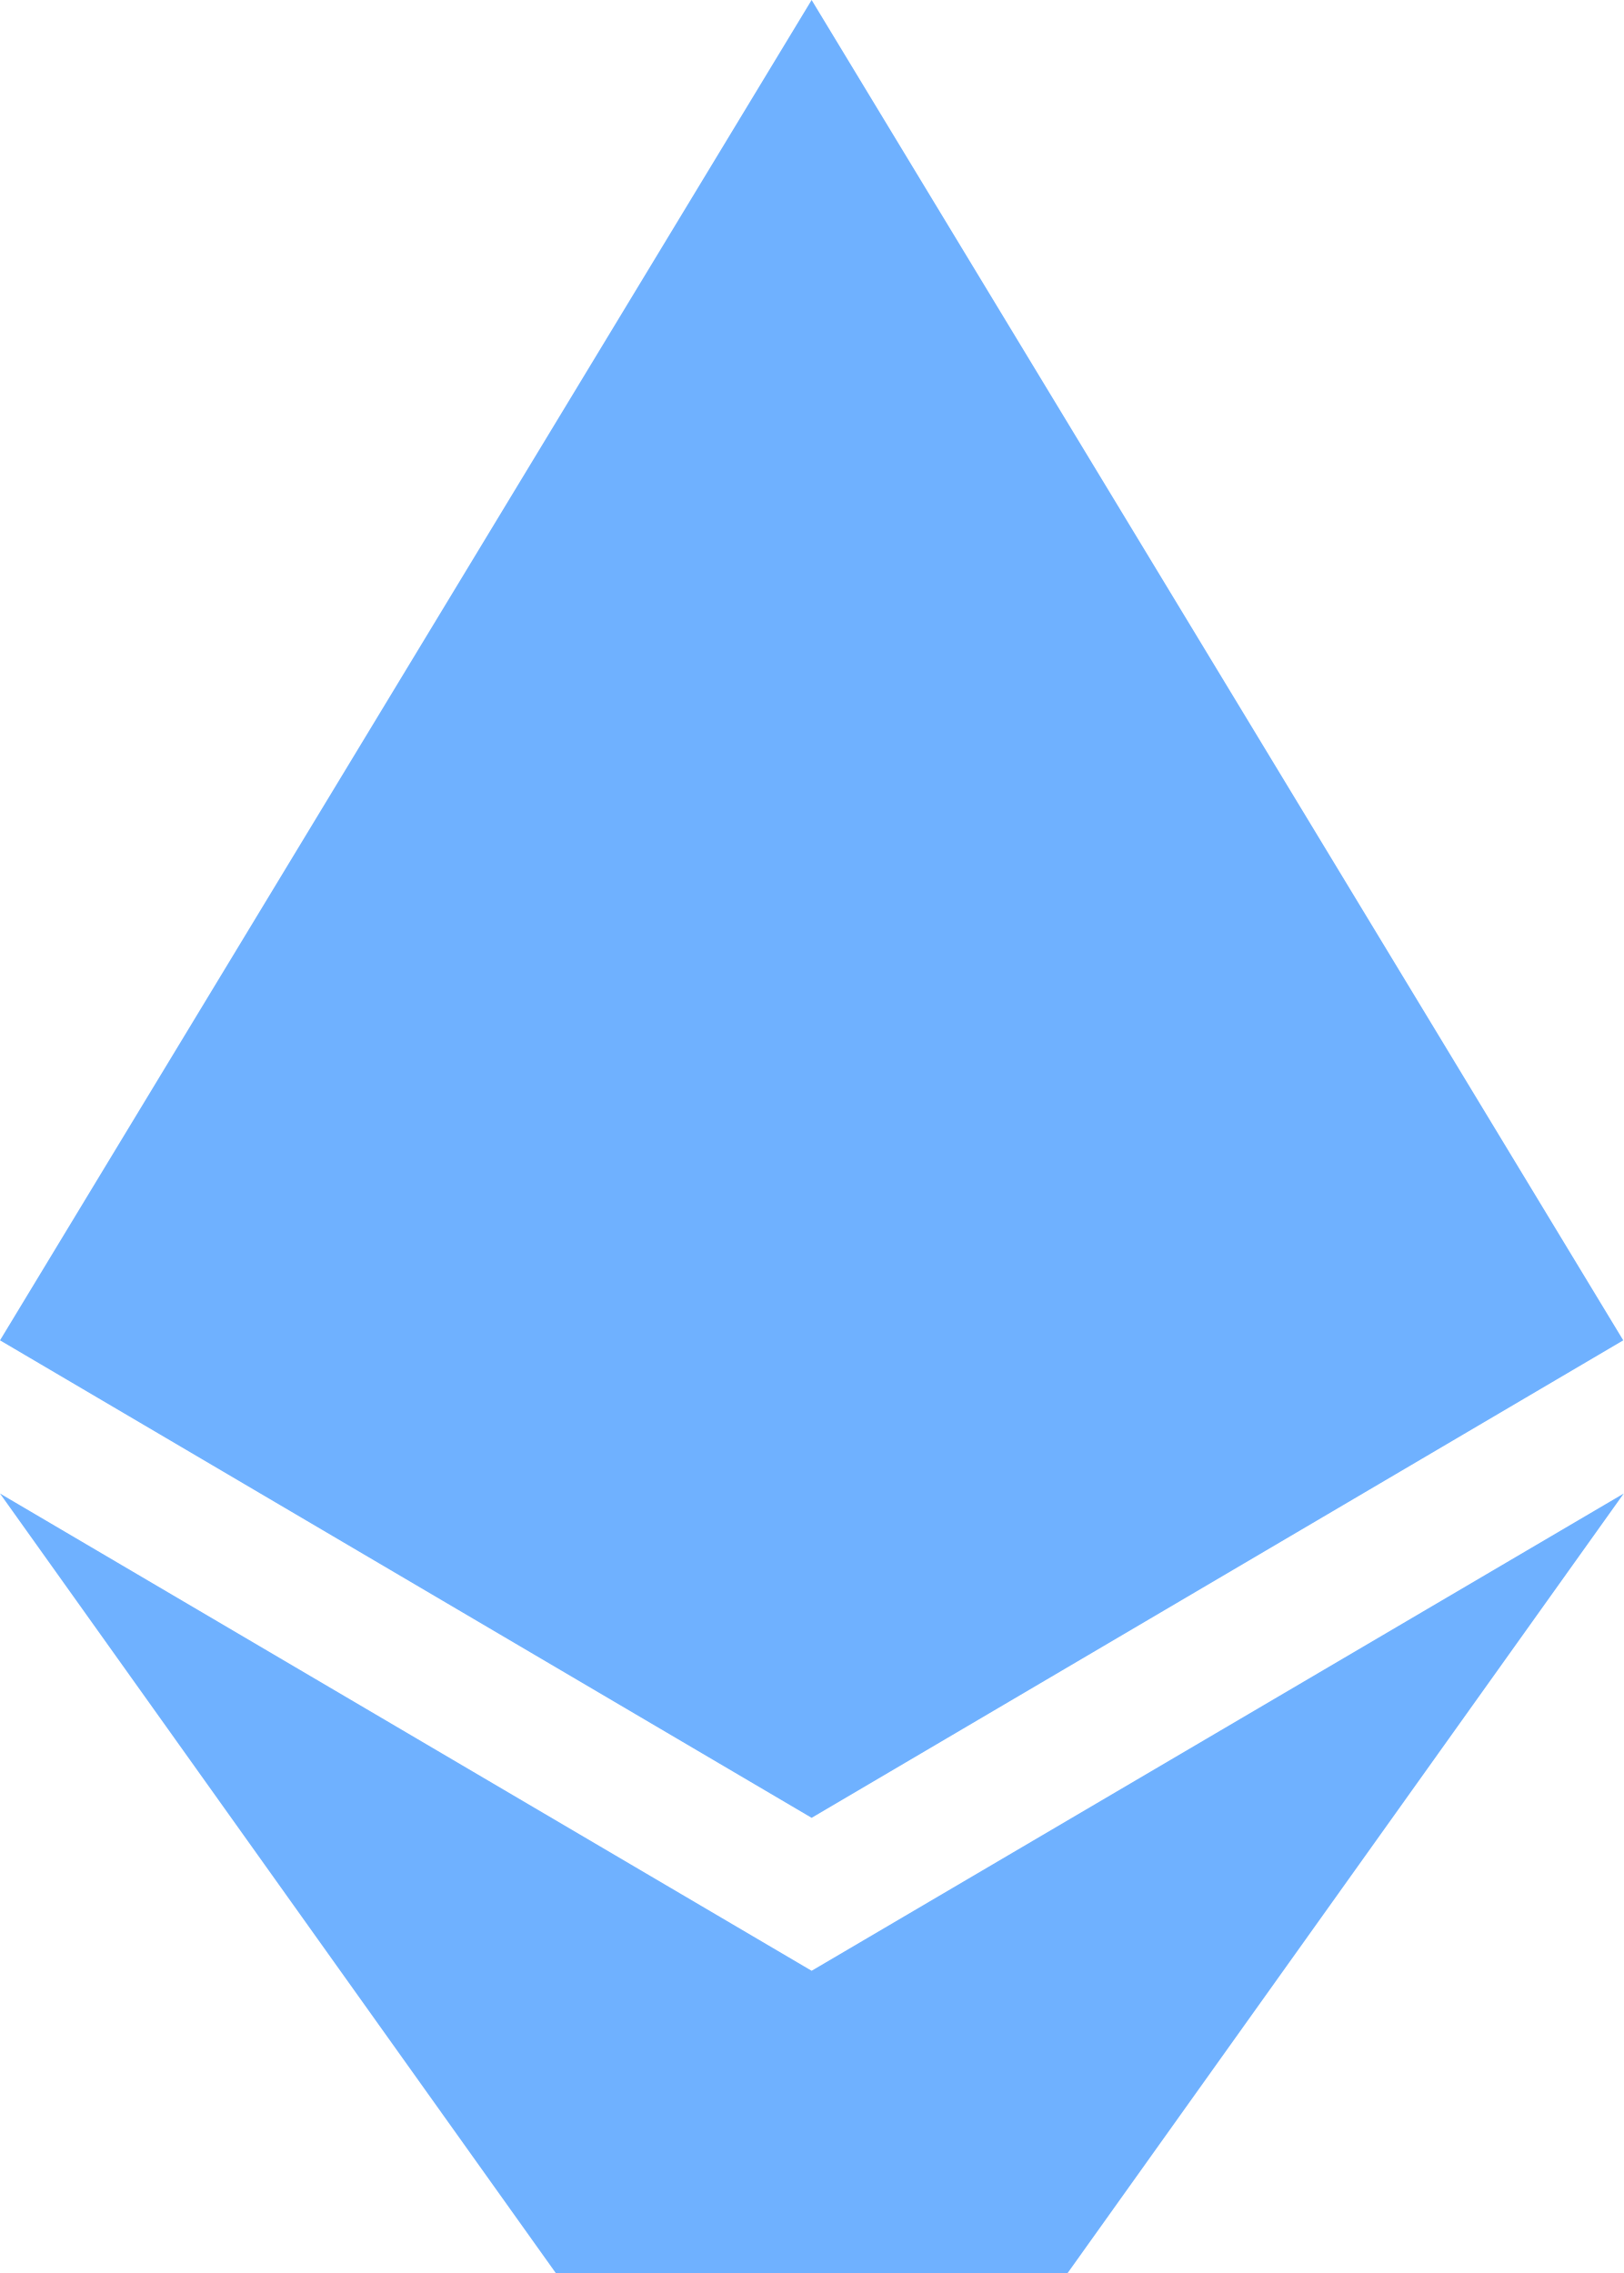
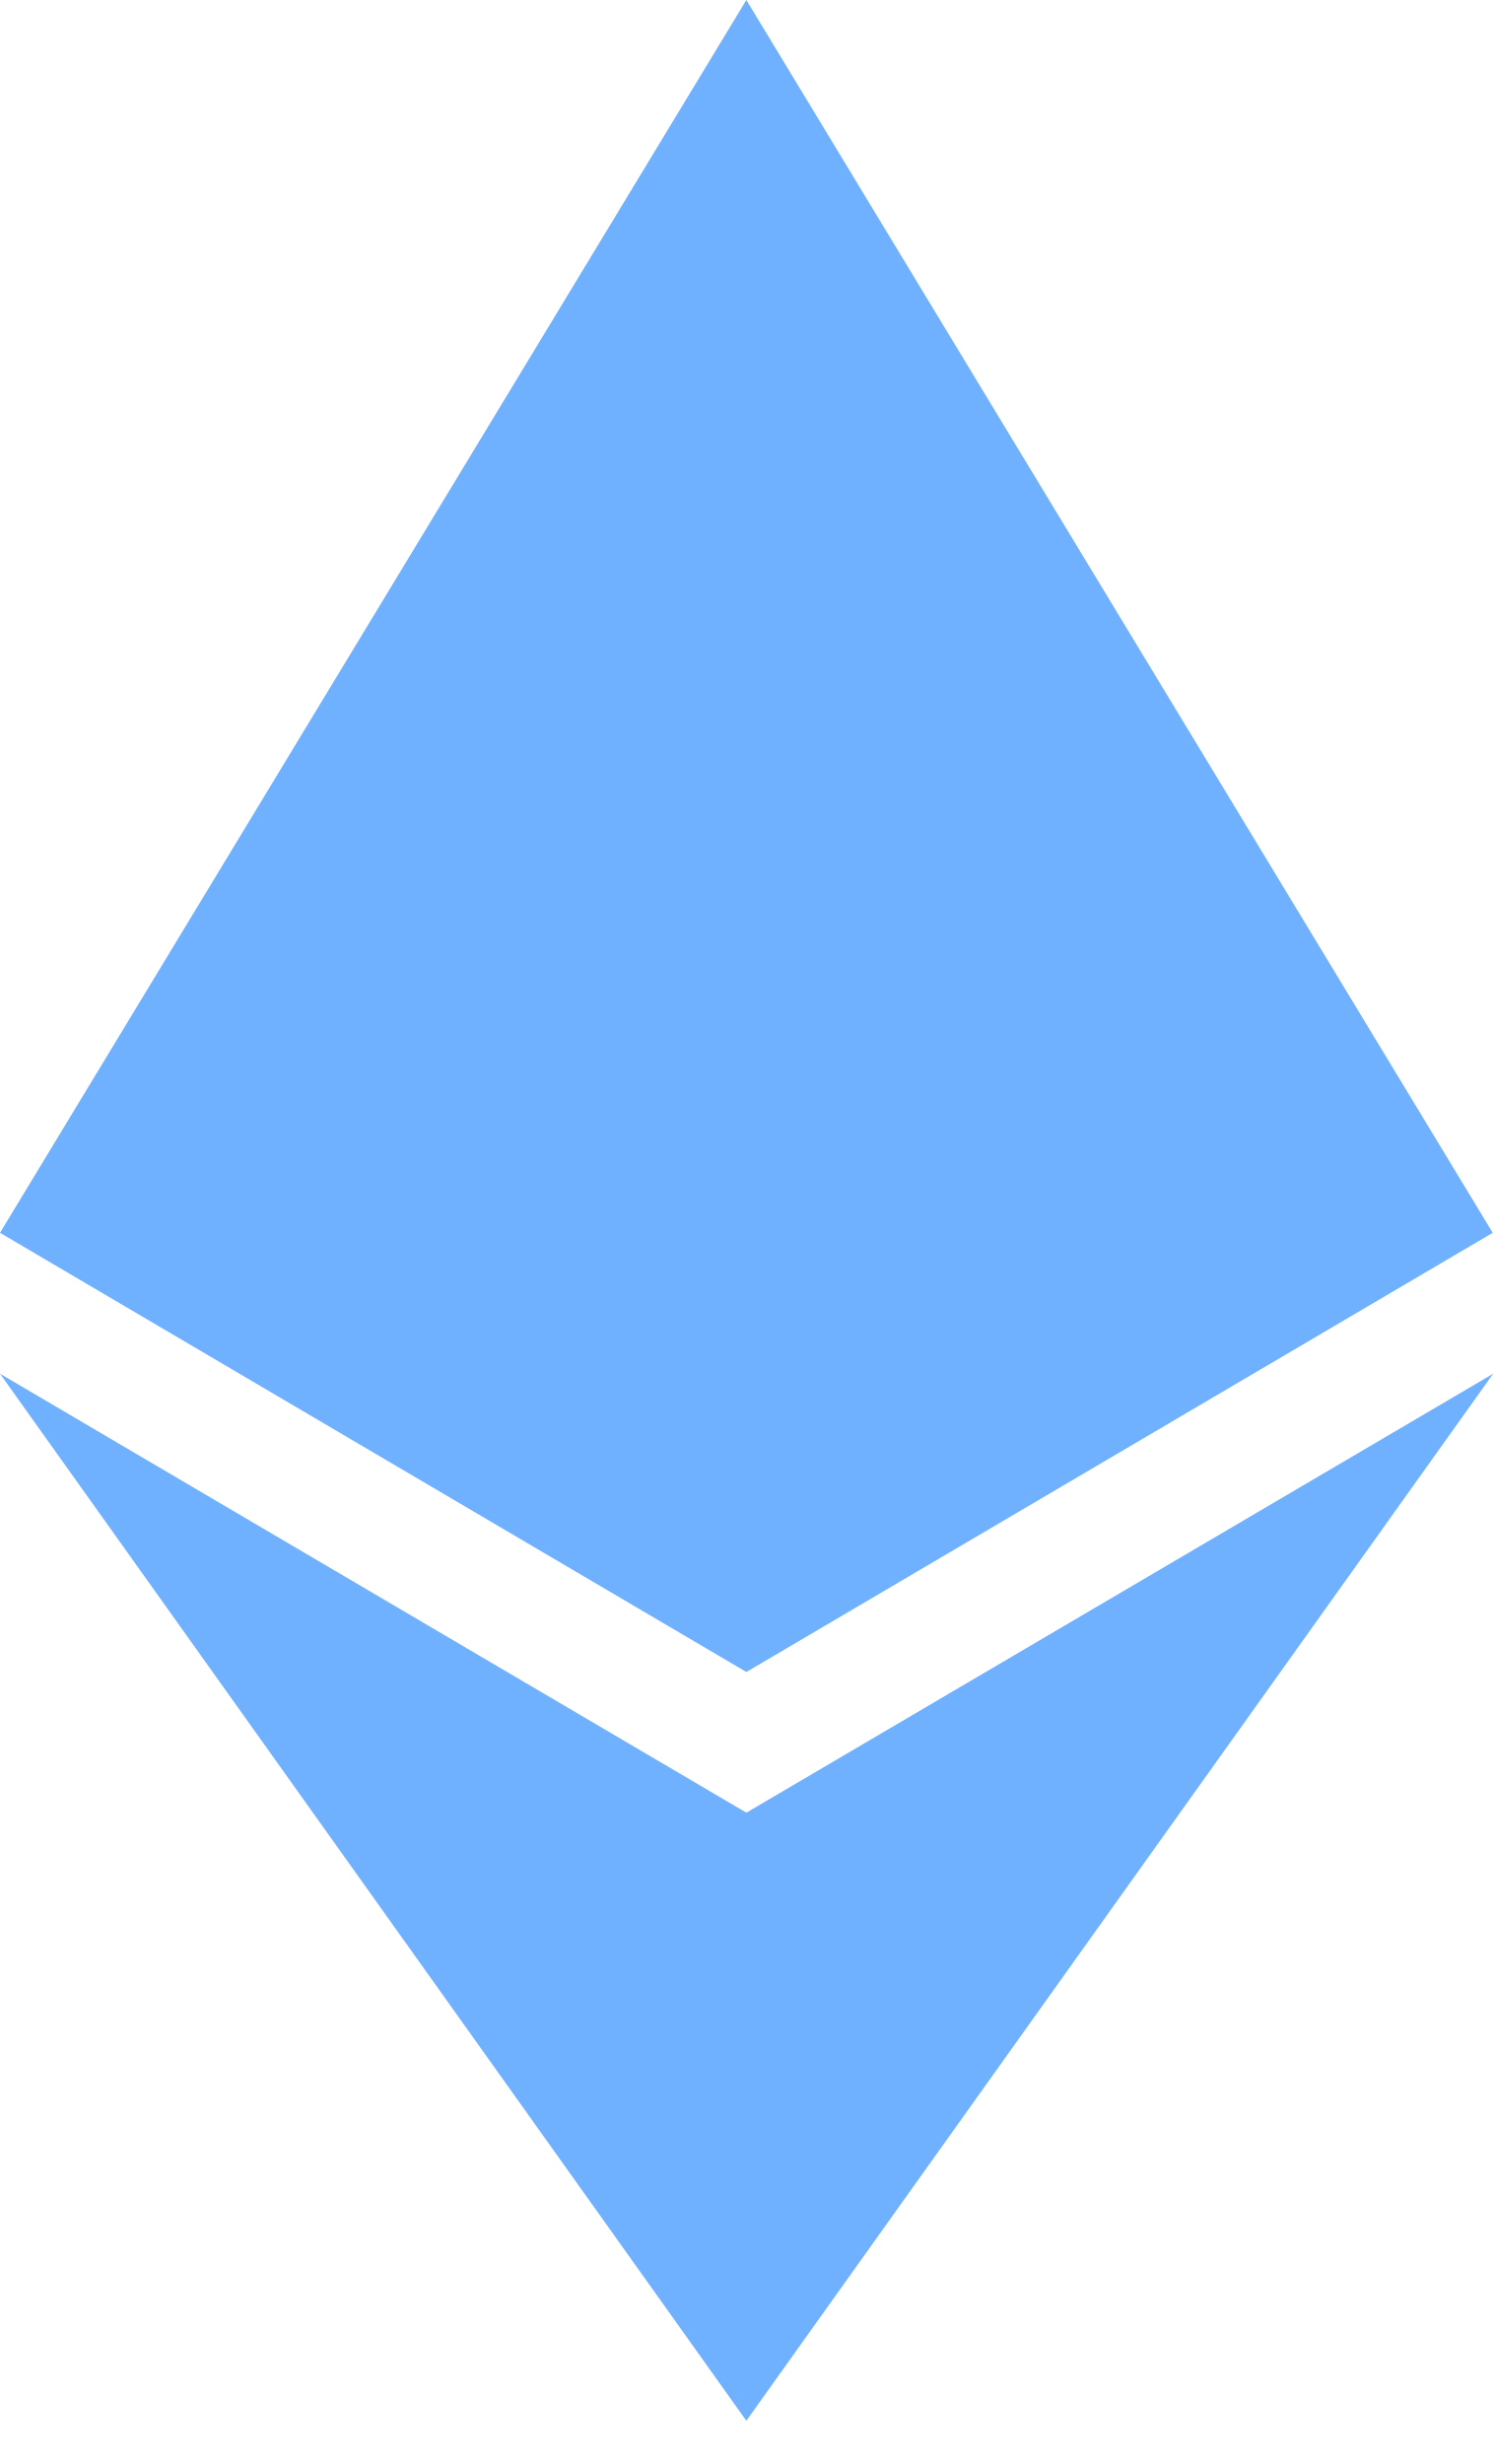
- <svg xmlns="http://www.w3.org/2000/svg" width="20" height="28" viewBox="0 0 20 28" fill="none">
+ <svg xmlns="http://www.w3.org/2000/svg" width="20" height="33" viewBox="0 0 20 33" fill="none">
  <path d="M9.997 0L19.994 16.511L9.997 22.393L0 16.511L9.997 0Z" fill="#6FB1FF" />
  <path d="M9.997 32.421L0 18.398L9.997 24.277L20 18.398L9.997 32.421Z" fill="#6FB1FF" />
</svg>
